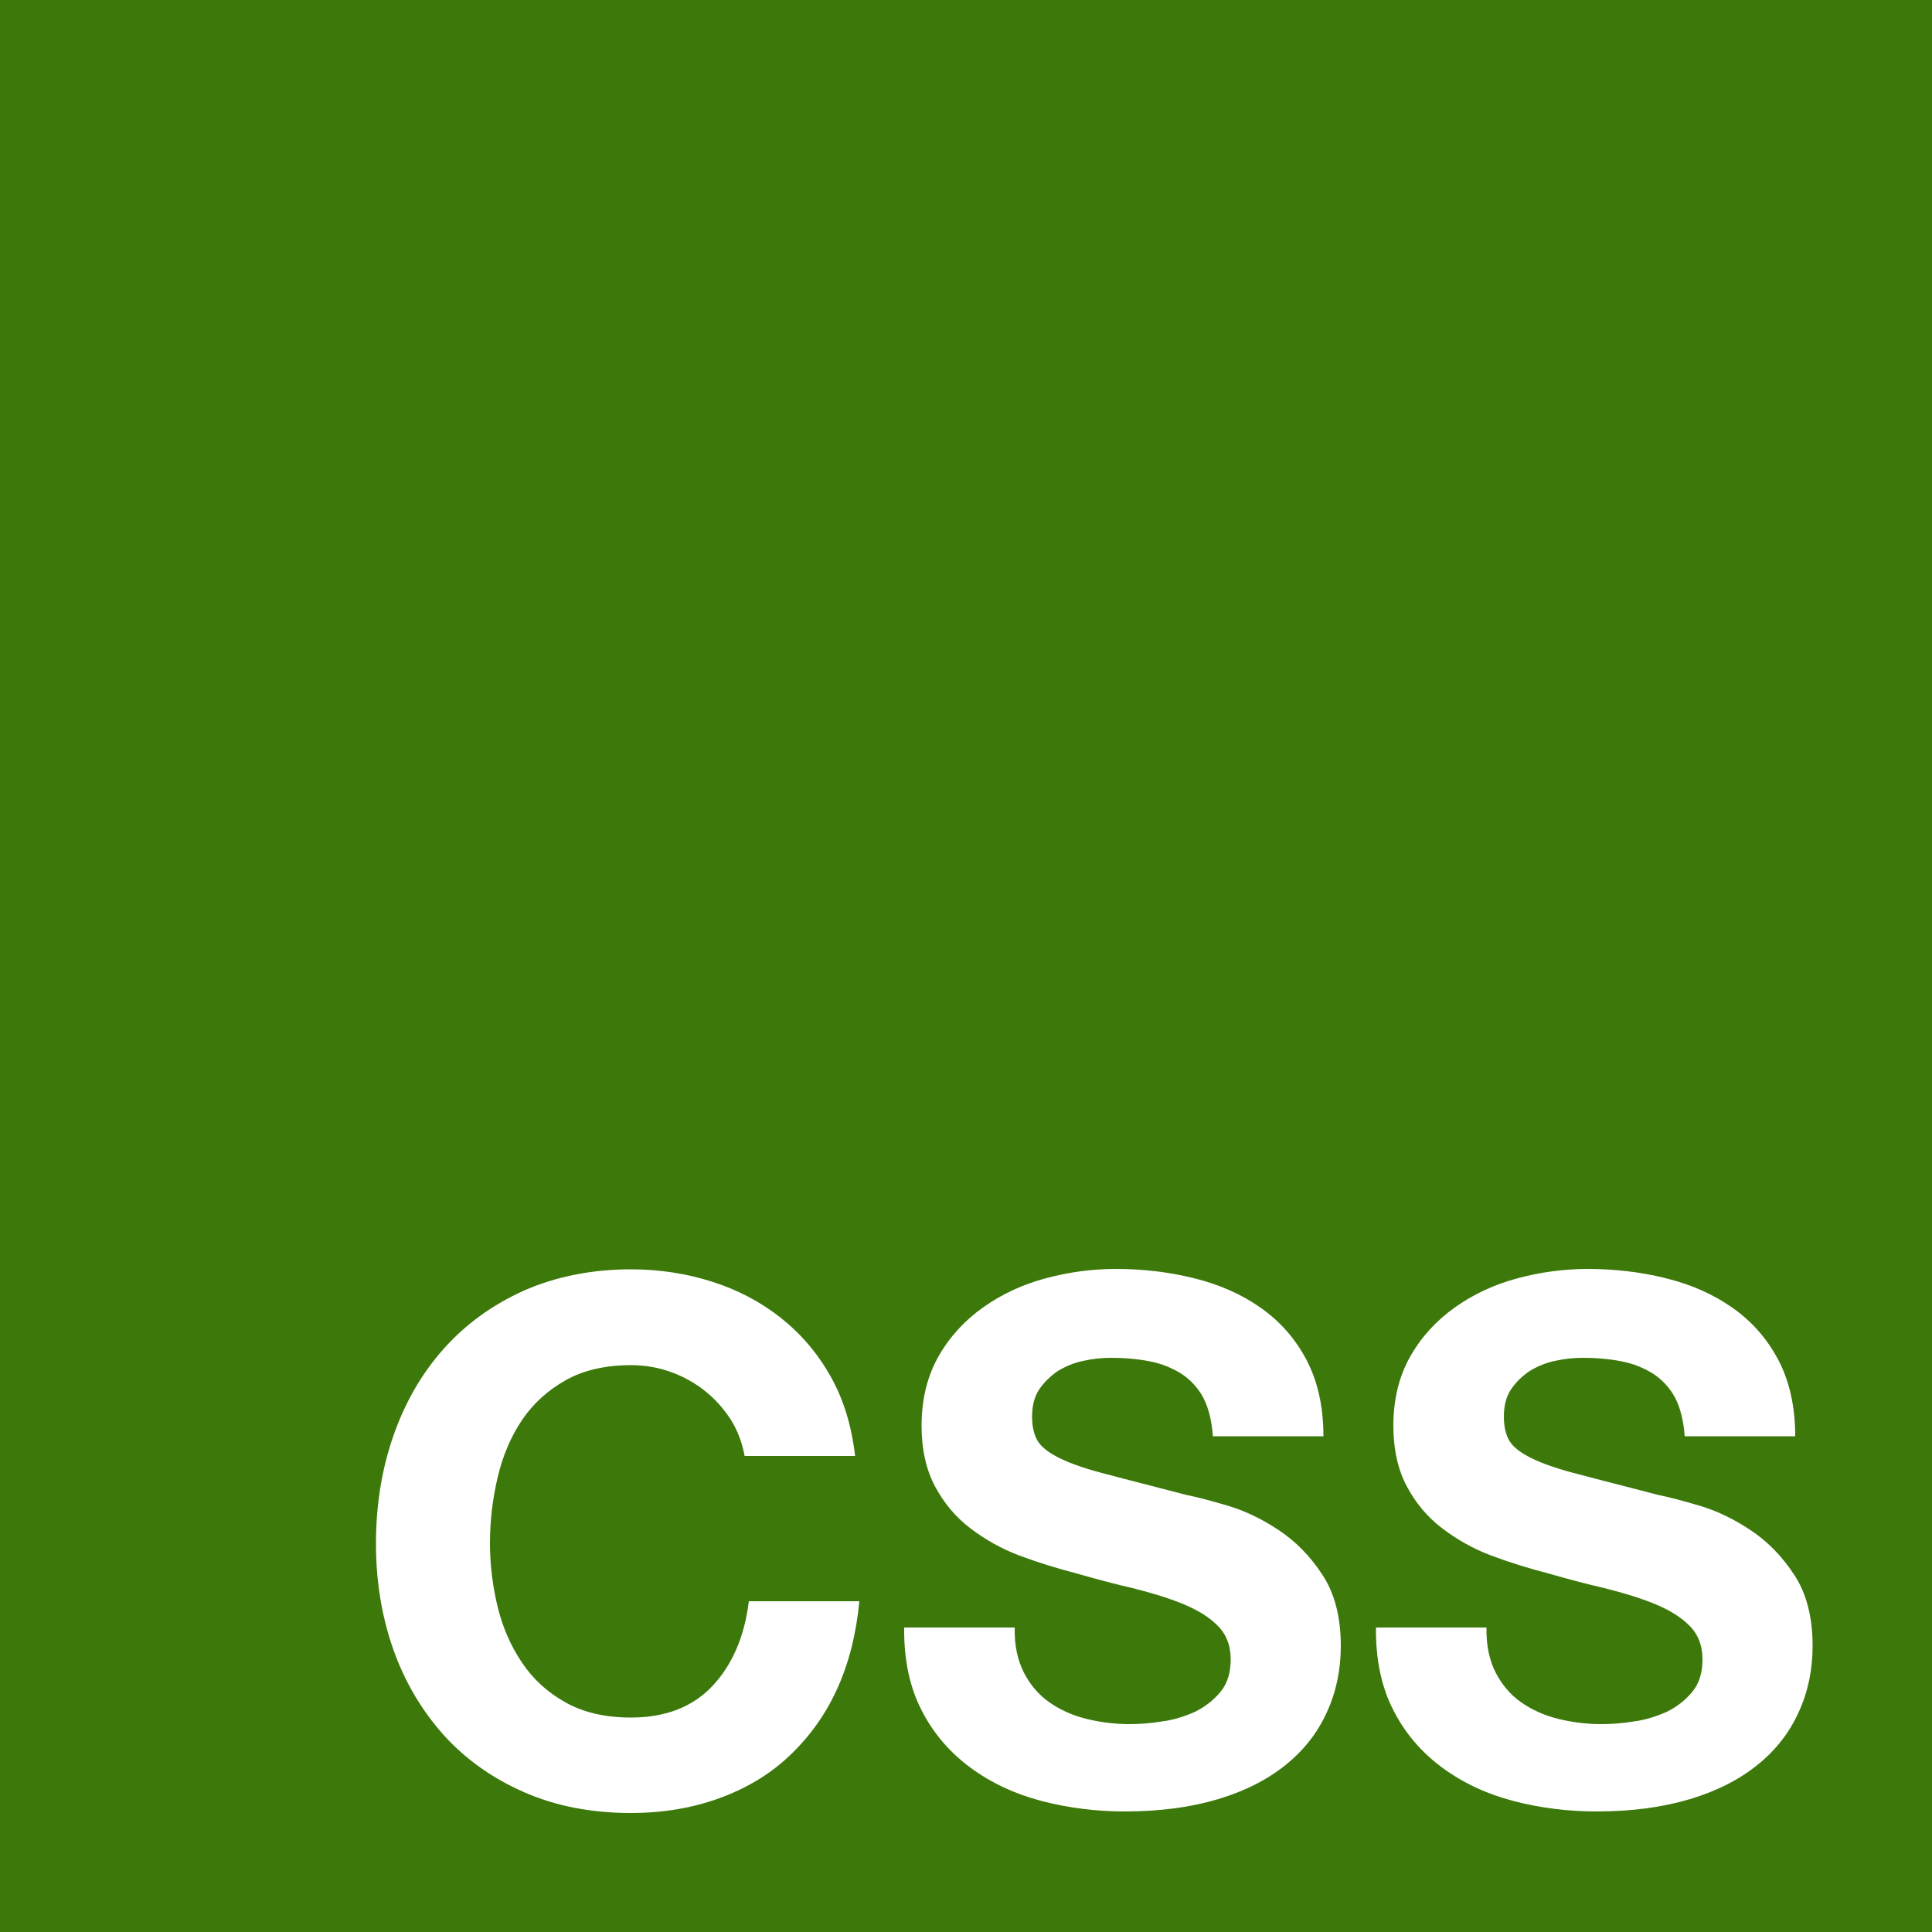
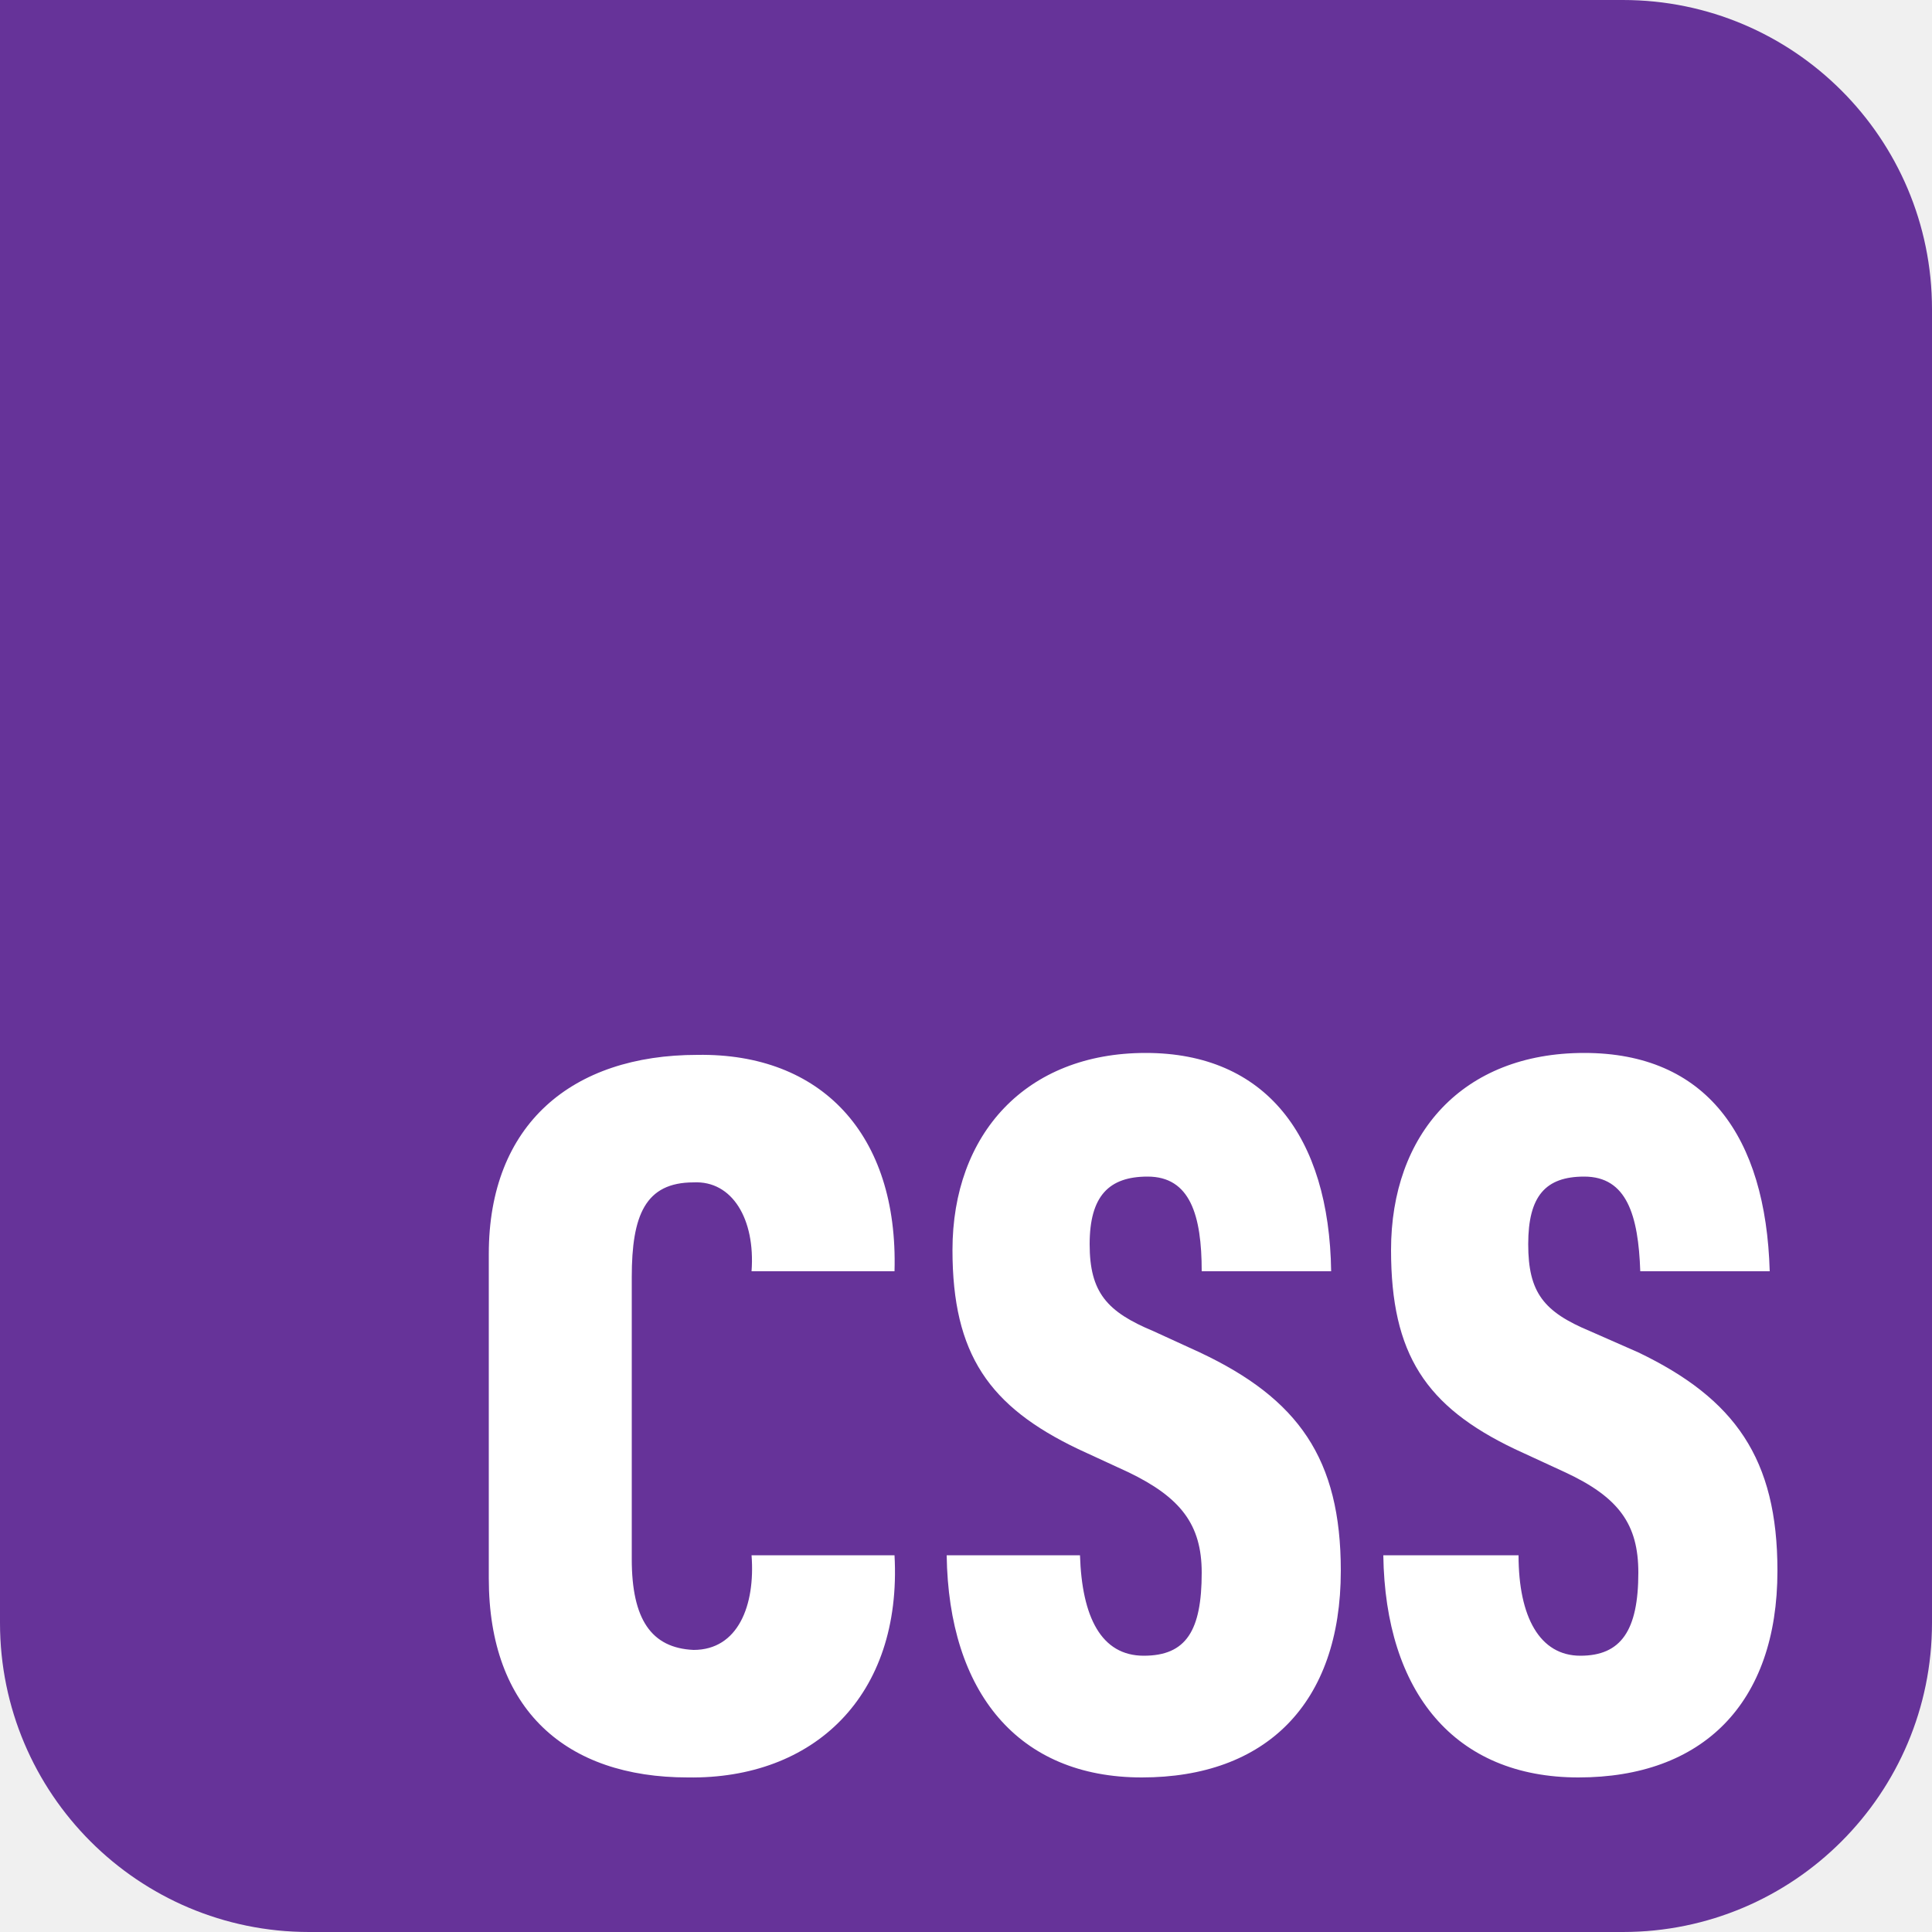
- <svg xmlns="http://www.w3.org/2000/svg" viewBox="0 0 500 500">
-   <path d="M0 0h500v500H0z" fill="#3c790a" />
-   <path d="M189.2 367.5c-1.8-2.8-4-5.3-6.6-7.4-2.6-2.1-5.6-3.8-8.9-5-3.3-1.2-6.8-1.8-10.4-1.8-6.6 0-12.3 1.3-16.9 3.9-4.6 2.6-8.4 6-11.3 10.3-2.9 4.3-5 9.3-6.3 14.8-1.3 5.5-2 11.2-2 17.1 0 5.6.7 11.1 2 16.5 1.3 5.3 3.4 10.1 6.3 14.4 2.9 4.3 6.6 7.7 11.3 10.3 4.6 2.6 10.3 3.9 16.9 3.9 9 0 16.1-2.8 21.2-8.3 5.1-5.5 8.2-12.8 9.3-21.8h28.6c-.8 8.4-2.7 16-5.8 22.8-3.1 6.8-7.3 12.5-12.4 17.3-5.1 4.8-11.2 8.4-18.1 10.9-6.9 2.5-14.5 3.8-22.8 3.8-10.3 0-19.5-1.8-27.7-5.4-8.2-3.6-15.1-8.5-20.8-14.8-5.6-6.3-10-13.6-13-22.1-3-8.5-4.5-17.6-4.5-27.4 0-10 1.5-19.3 4.5-27.9 3-8.6 7.3-16.1 13-22.5s12.6-11.4 20.8-15.1c8.2-3.6 17.5-5.5 27.7-5.5 7.4 0 14.4 1.1 21 3.2s12.5 5.2 17.7 9.3c5.2 4.1 9.5 9.1 12.9 15.1 3.4 6 5.5 12.9 6.4 20.7h-28.6c-.6-3.4-1.8-6.5-3.5-9.3zm75.8 65.4c1.6 3.1 3.8 5.7 6.5 7.6 2.7 1.9 5.9 3.4 9.5 4.3 3.6.9 7.4 1.4 11.3 1.4 2.6 0 5.5-.2 8.5-.7 3-.4 5.8-1.3 8.5-2.5 2.6-1.3 4.8-3 6.6-5.2 1.8-2.2 2.6-5 2.6-8.4 0-3.6-1.2-6.6-3.5-8.8-2.3-2.3-5.4-4.1-9.1-5.6s-8-2.8-12.8-4c-4.8-1.1-9.6-2.4-14.5-3.8-5-1.3-9.9-2.8-14.7-4.6-4.8-1.8-9-4.2-12.8-7.1-3.8-2.9-6.8-6.5-9.1-10.8-2.3-4.3-3.5-9.6-3.5-15.7 0-6.9 1.5-12.9 4.4-18 2.9-5.1 6.8-9.3 11.6-12.7 4.8-3.4 10.2-5.9 16.2-7.5 6-1.6 12-2.4 18.1-2.4 7 0 13.8.8 20.2 2.4 6.5 1.6 12.2 4.1 17.2 7.6s9 8 11.9 13.5c2.9 5.5 4.4 12.1 4.4 19.8h-28.6c-.3-4-1.1-7.3-2.5-10-1.4-2.6-3.4-4.7-5.7-6.2-2.4-1.5-5.1-2.6-8.2-3.2-3.1-.6-6.4-.9-10.1-.9-2.4 0-4.8.3-7.1.8-2.4.5-4.5 1.4-6.5 2.6-1.9 1.3-3.5 2.8-4.8 4.7-1.3 1.9-1.9 4.3-1.9 7.1 0 2.6.5 4.8 1.5 6.4 1 1.6 3 3.1 5.9 4.5 2.9 1.4 7 2.8 12.2 4.1 5.2 1.4 12 3.1 20.4 5.3 2.5.5 6 1.4 10.4 2.7 4.5 1.3 8.9 3.4 13.3 6.3s8.2 6.7 11.4 11.6c3.2 4.8 4.8 11 4.8 18.5 0 6.1-1.2 11.9-3.6 17.1-2.4 5.3-5.9 9.8-10.6 13.6-4.7 3.8-10.5 6.8-17.5 8.9-7 2.1-15 3.2-24.2 3.2-7.4 0-14.6-.9-21.5-2.7s-13.1-4.7-18.4-8.6c-5.3-3.9-9.6-8.8-12.7-14.9-3.1-6-4.6-13.2-4.5-21.4h28.6c-.1 4.7.8 8.6 2.4 11.7zm122.1 0c1.6 3.1 3.8 5.7 6.5 7.6 2.7 1.9 5.9 3.4 9.5 4.3 3.6.9 7.4 1.4 11.3 1.4 2.6 0 5.5-.2 8.5-.7 3-.4 5.8-1.3 8.5-2.5 2.6-1.3 4.8-3 6.6-5.2 1.8-2.2 2.6-5 2.6-8.4 0-3.6-1.2-6.6-3.5-8.8-2.3-2.3-5.4-4.1-9.1-5.6s-8-2.8-12.8-4c-4.8-1.1-9.6-2.4-14.5-3.8-5-1.3-9.9-2.8-14.7-4.6-4.8-1.8-9-4.2-12.8-7.1-3.8-2.9-6.8-6.5-9.1-10.8-2.3-4.3-3.5-9.6-3.5-15.7 0-6.9 1.5-12.9 4.4-18 2.9-5.1 6.8-9.3 11.6-12.7 4.8-3.4 10.2-5.9 16.2-7.5 6-1.6 12-2.4 18.1-2.4 7 0 13.8.8 20.2 2.4 6.5 1.6 12.2 4.1 17.2 7.6s9 8 11.9 13.5c2.9 5.5 4.4 12.1 4.4 19.8H436c-.3-4-1.1-7.3-2.5-10-1.4-2.6-3.4-4.7-5.7-6.2-2.4-1.5-5.1-2.6-8.2-3.2-3.1-.6-6.4-.9-10.1-.9-2.4 0-4.8.3-7.1.8-2.4.5-4.5 1.4-6.5 2.6-1.9 1.3-3.5 2.8-4.8 4.7-1.3 1.9-1.9 4.3-1.9 7.1 0 2.6.5 4.8 1.5 6.4 1 1.6 3 3.1 5.9 4.5 2.9 1.4 7 2.8 12.2 4.1 5.2 1.4 12 3.1 20.4 5.3 2.5.5 6 1.4 10.4 2.7 4.5 1.3 8.9 3.4 13.3 6.3s8.2 6.7 11.4 11.6c3.2 4.8 4.8 11 4.8 18.5 0 6.1-1.2 11.9-3.6 17.1-2.4 5.3-5.9 9.8-10.6 13.6-4.7 3.8-10.5 6.8-17.5 8.9-7 2.1-15 3.2-24.2 3.2-7.4 0-14.6-.9-21.5-2.7s-13.1-4.7-18.4-8.6c-5.3-3.9-9.6-8.8-12.7-14.9-3.1-6-4.6-13.2-4.5-21.4h28.6c-.1 4.7.8 8.6 2.4 11.7z" fill="#fff" />
+ <svg xmlns="http://www.w3.org/2000/svg" viewBox="0 0 1000 1000">
+   <path fill="#639" d="M0 0h840a160 160 0 0 1 160 160v680a160 160 0 0 1-160 160H160A160 160 0 0 1 0 840V0Z" />
+   <path fill="#fff" d="M253 817V649c0-67 43-103 108-103 64-1 104 41 102 112h-74c2-27-10-47-30-46-25 0-32 17-32 49v146c0 31 10 46 32 47 23 0 32-23 30-49h74c4 73-42 116-107 115-63 0-103-35-103-103Zm237-12h69c1 32 11 52 33 52s30-13 30-43c0-25-11-39-38-52l-26-12c-46-22-65-49-65-103 0-60 38-102 100-102s95 43 96 113h-67c0-29-6-49-28-49-20 0-30 10-30 35s9 35 33 45l24 11c51 24 73 55 73 113 0 69-39 107-103 107s-100-44-101-115Zm226 0h70c0 32 11 52 32 52s30-13 30-43c0-25-10-39-38-52l-26-12c-46-22-64-49-64-103 0-60 37-102 100-102s94 43 96 113h-67c-1-29-7-49-29-49-20 0-29 10-29 35s8 35 32 45l25 11c50 24 72 55 72 113 0 69-39 107-103 107s-100-44-101-115Z" />
</svg>
